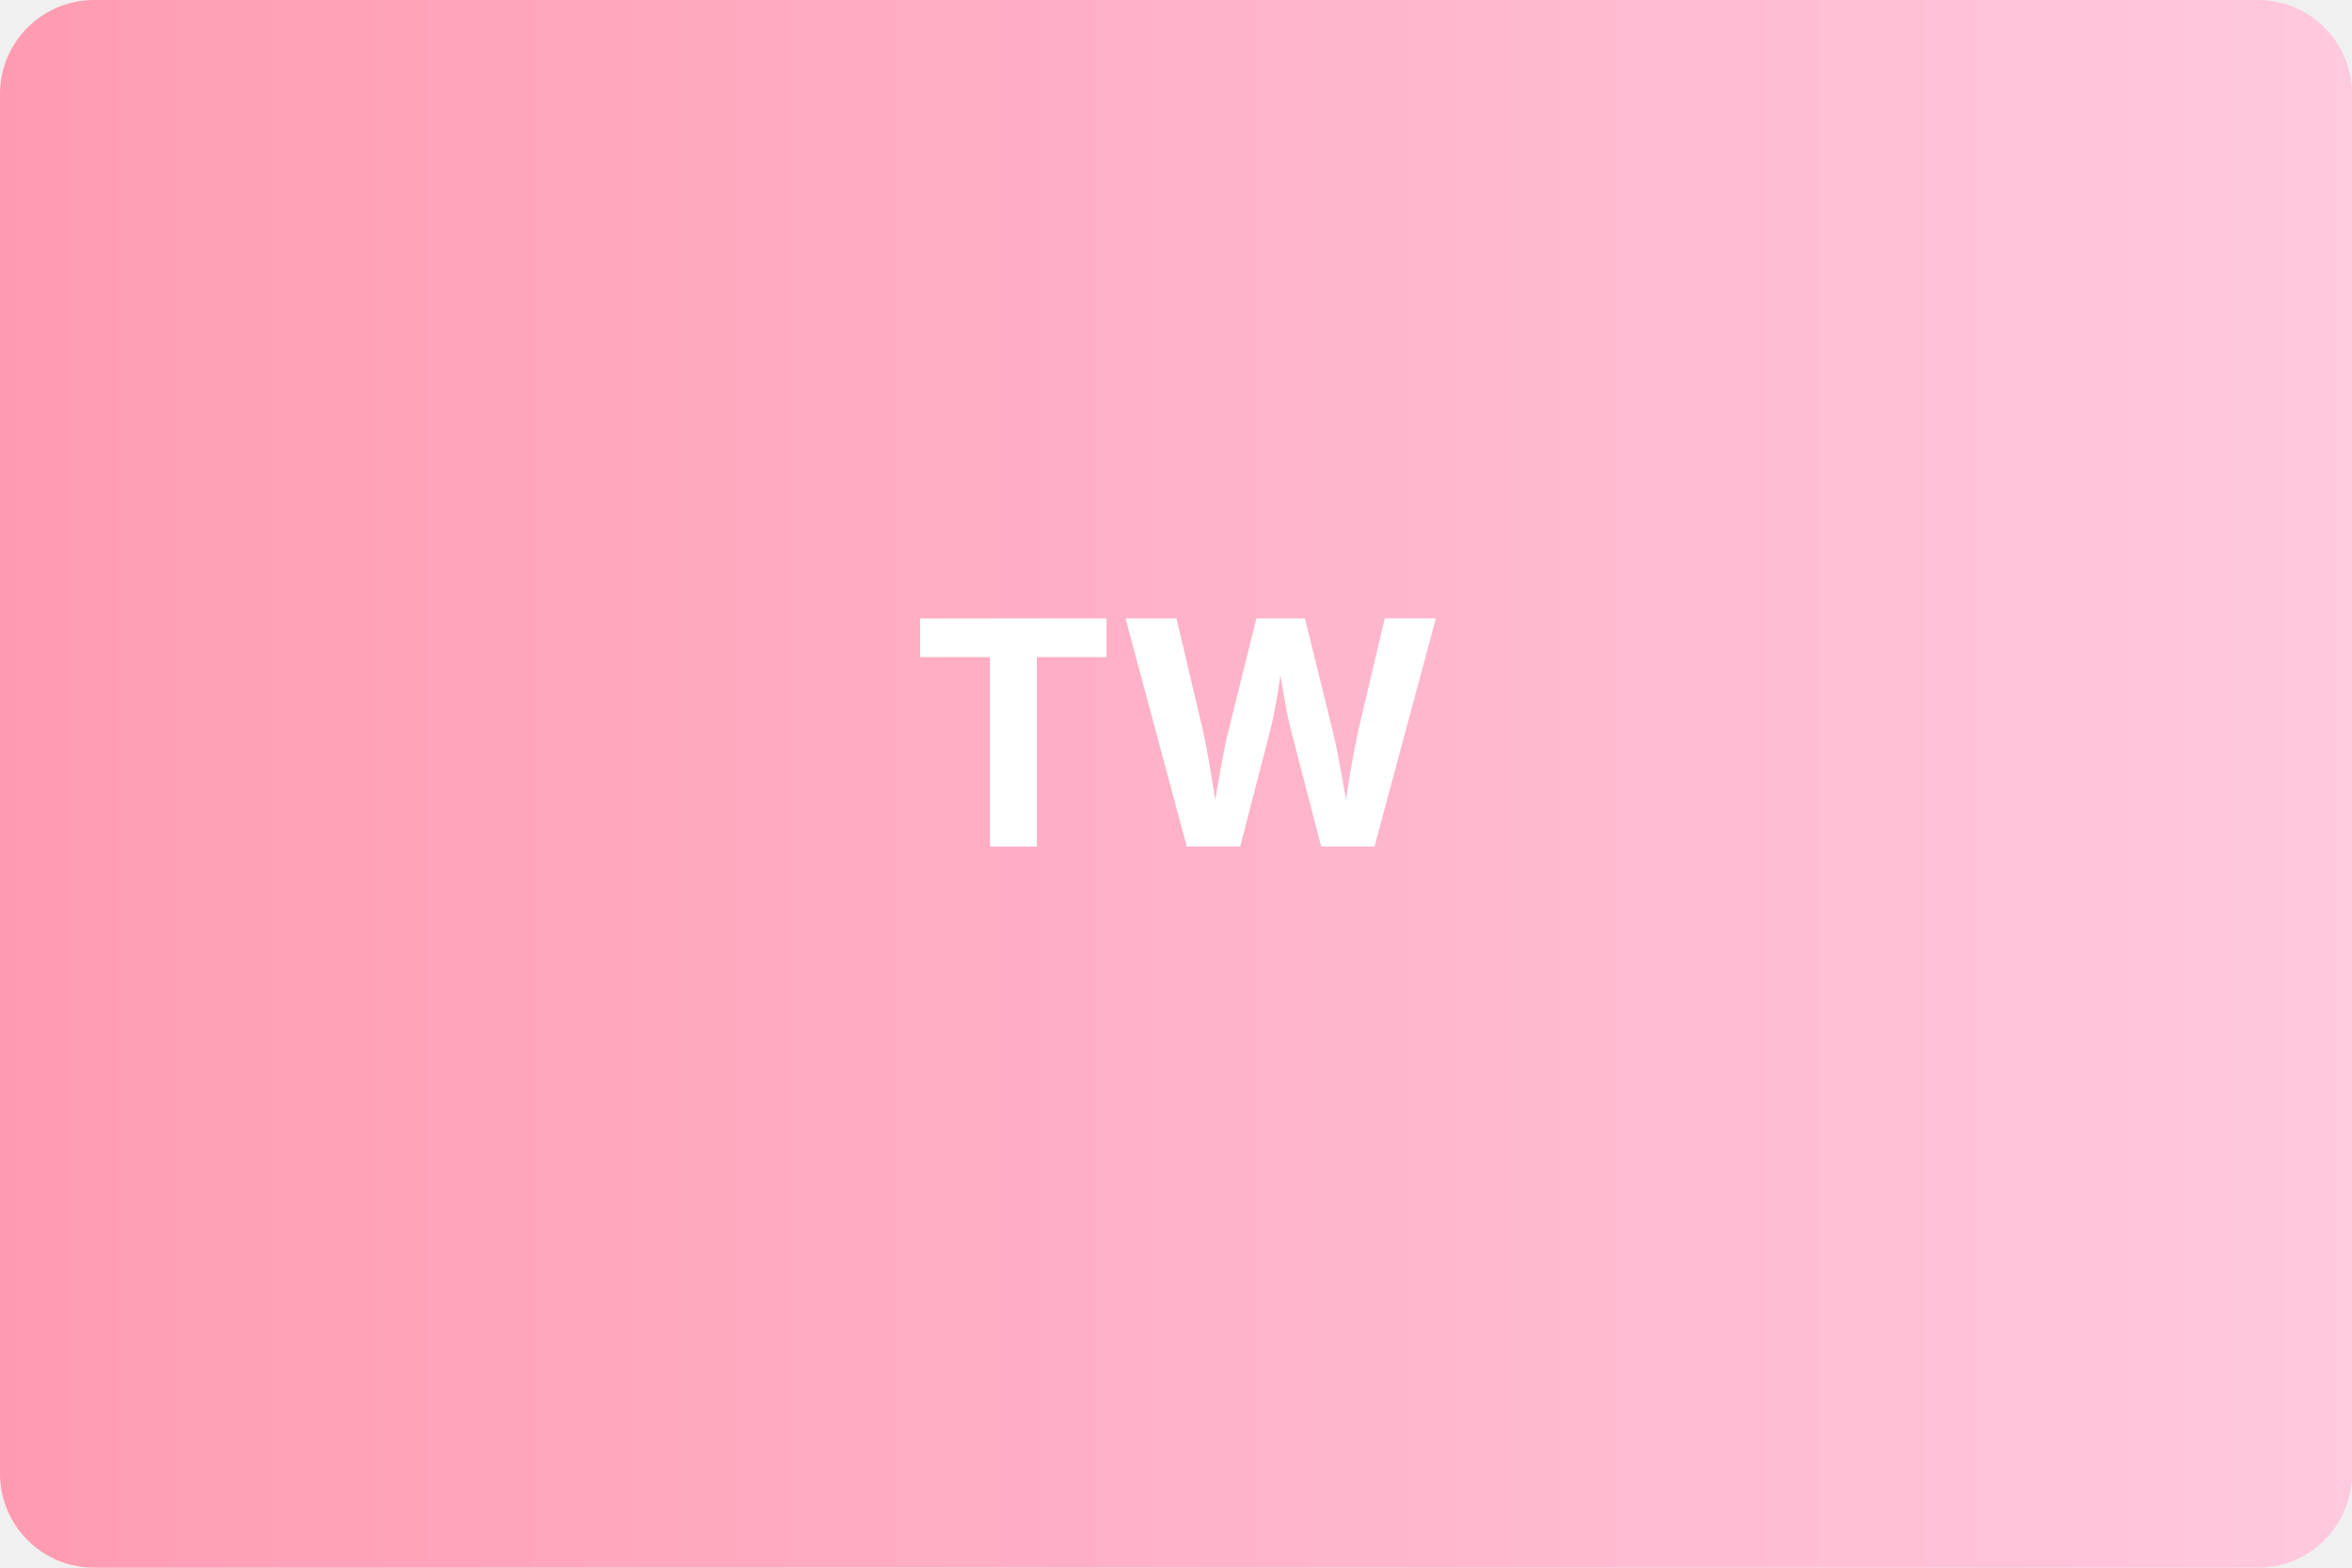
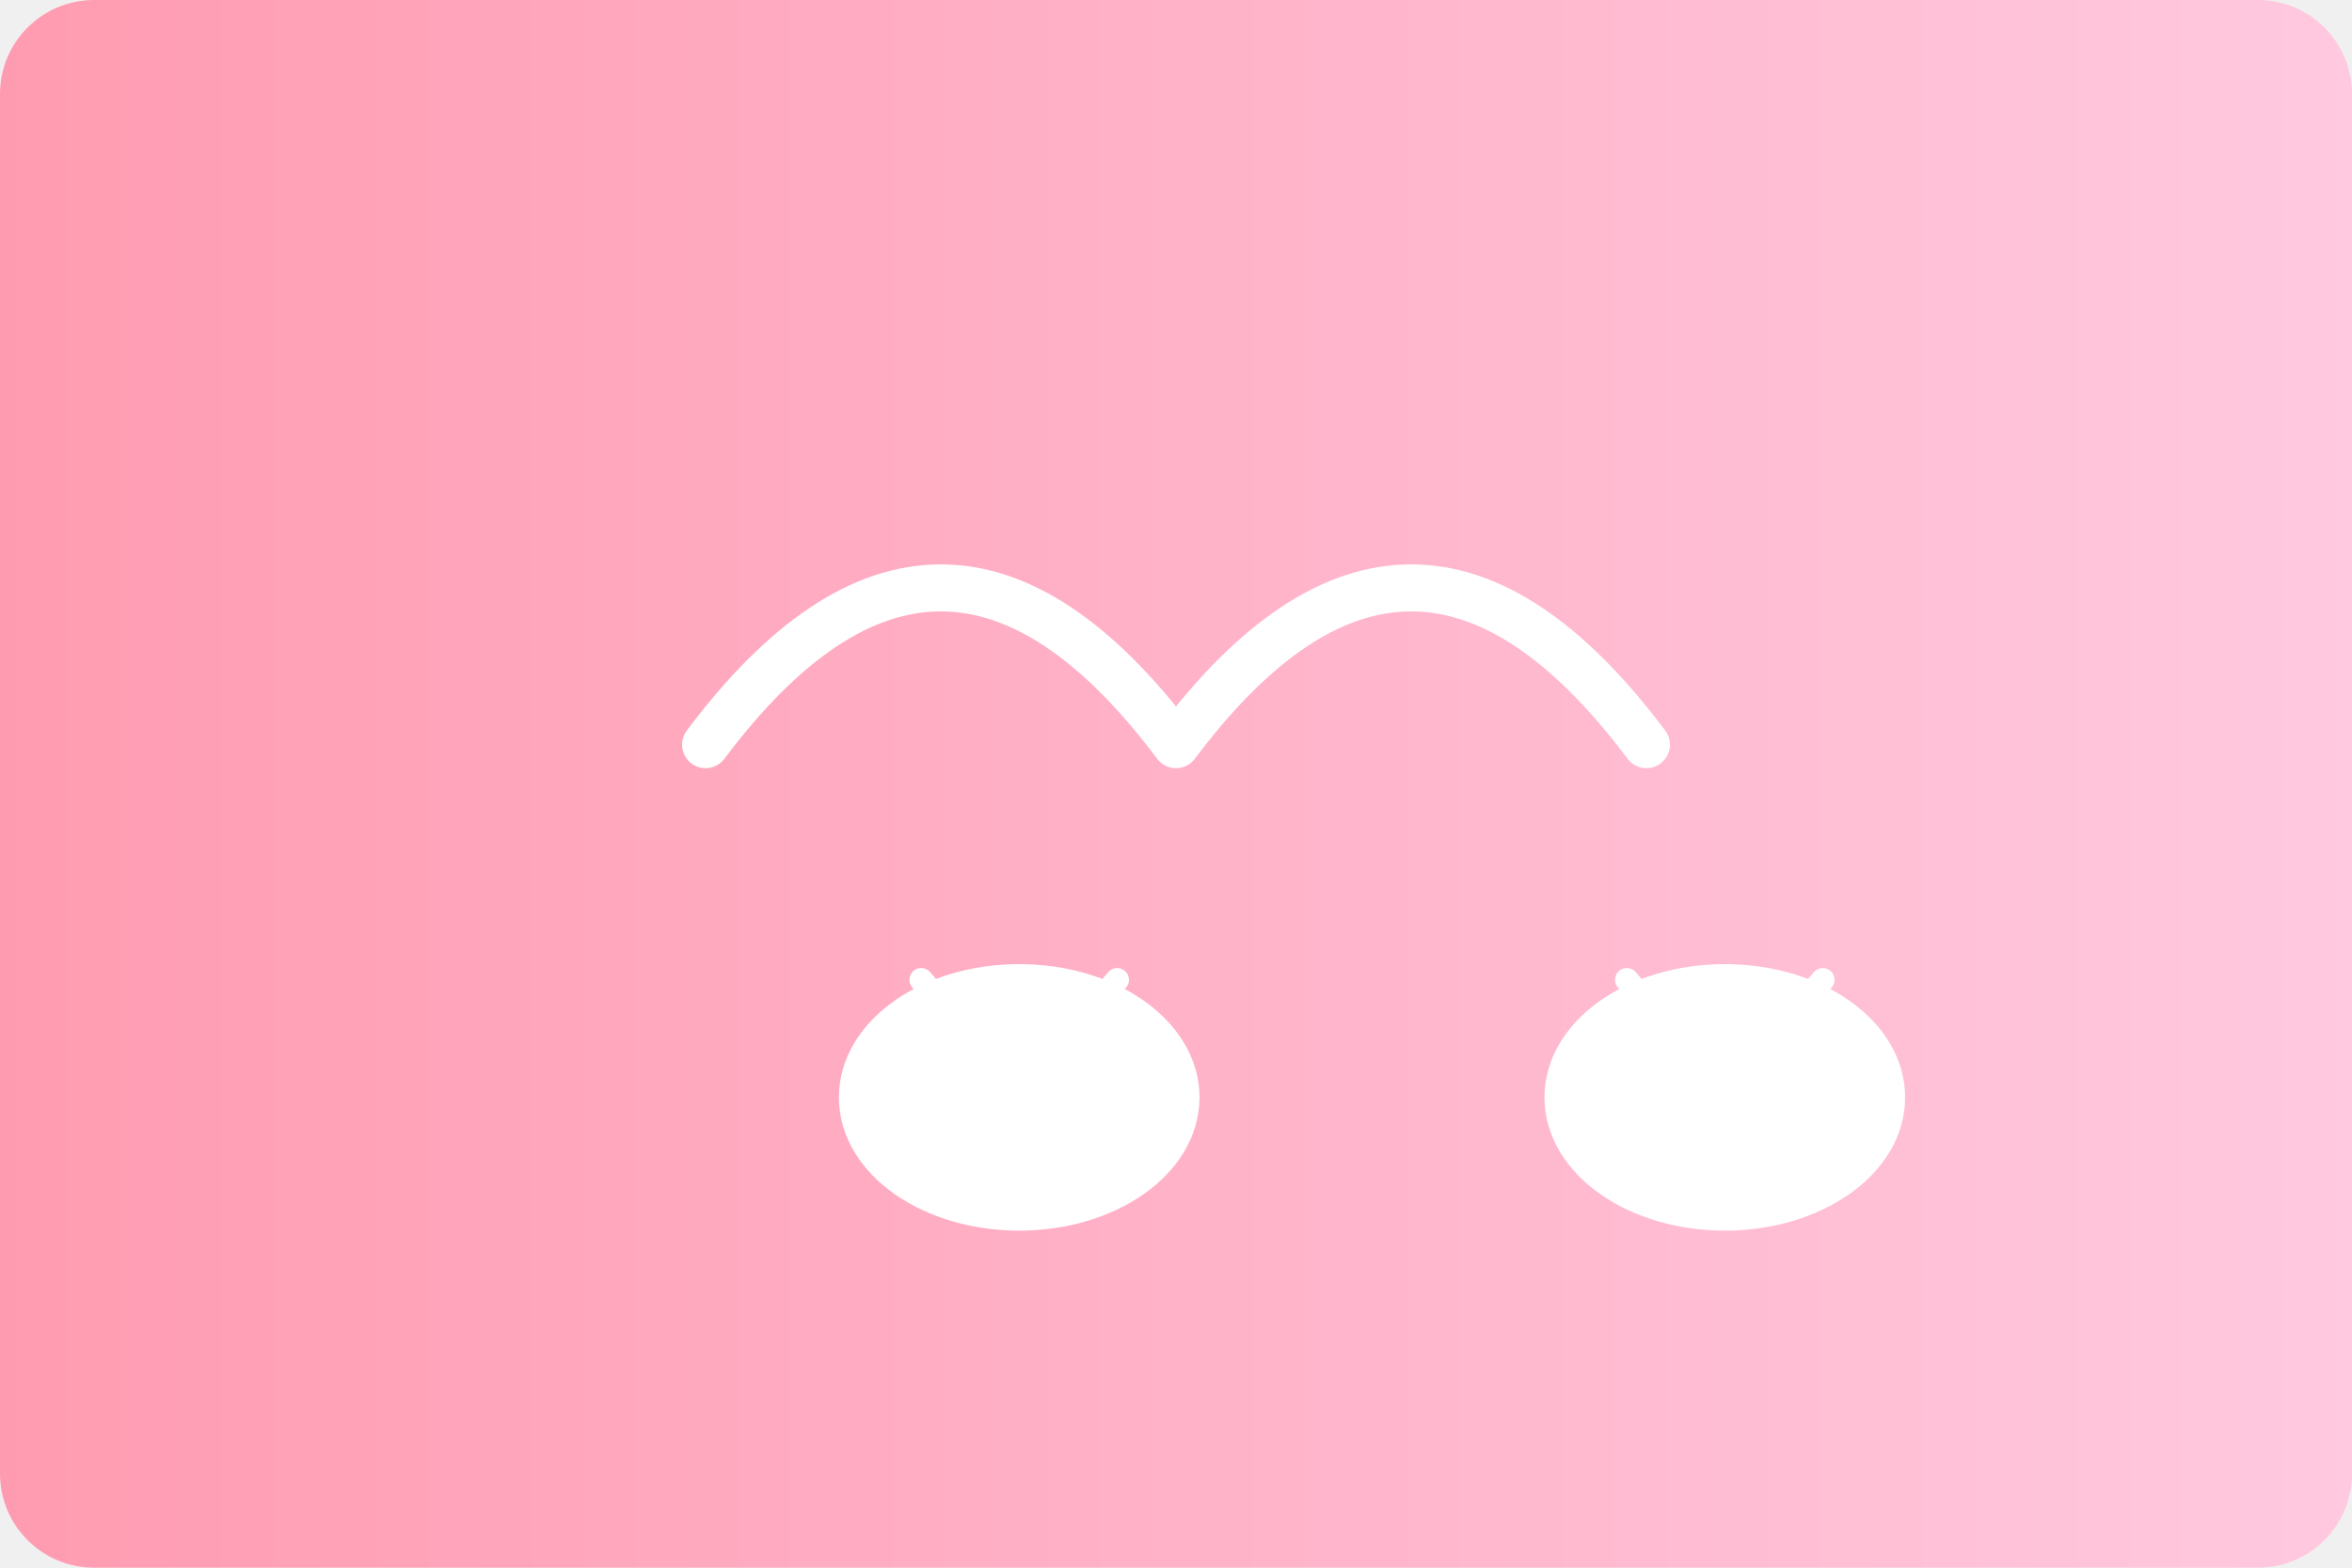
<svg xmlns="http://www.w3.org/2000/svg" width="600" height="400" viewBox="0 0 600 400">
  <defs>
    <linearGradient id="g" x1="0" x2="1">
      <stop offset="0%" stop-color="#FF9BB1" />
      <stop offset="100%" stop-color="#FFC9DF" />
    </linearGradient>
  </defs>
  <rect rx="24" ry="24" width="100%" height="100%" fill="url(#g)" />
-   <text x="50%" y="54%" text-anchor="middle" font-family="Inter, Arial, sans-serif" font-size="80" fill="#fff" font-weight="700">TW</text>
+   <g transform="translate(140,70)" fill="none" stroke="#fff" stroke-width="12" stroke-linecap="round" stroke-linejoin="round">
+     <path d="M40 120 q60 -80 120 0 q60 -80 120 0" />
+     <ellipse cx="120" cy="210" rx="40" ry="28" fill="#fff" />
+     <ellipse cx="300" cy="210" rx="40" ry="28" fill="#fff" />
+     <path d="M95 180 q25 30 50 0" stroke="#fff" stroke-width="6" fill="none" />
+     <path d="M275 180 q25 30 50 0" stroke="#fff" stroke-width="6" fill="none" />
+   </g>
</svg>
